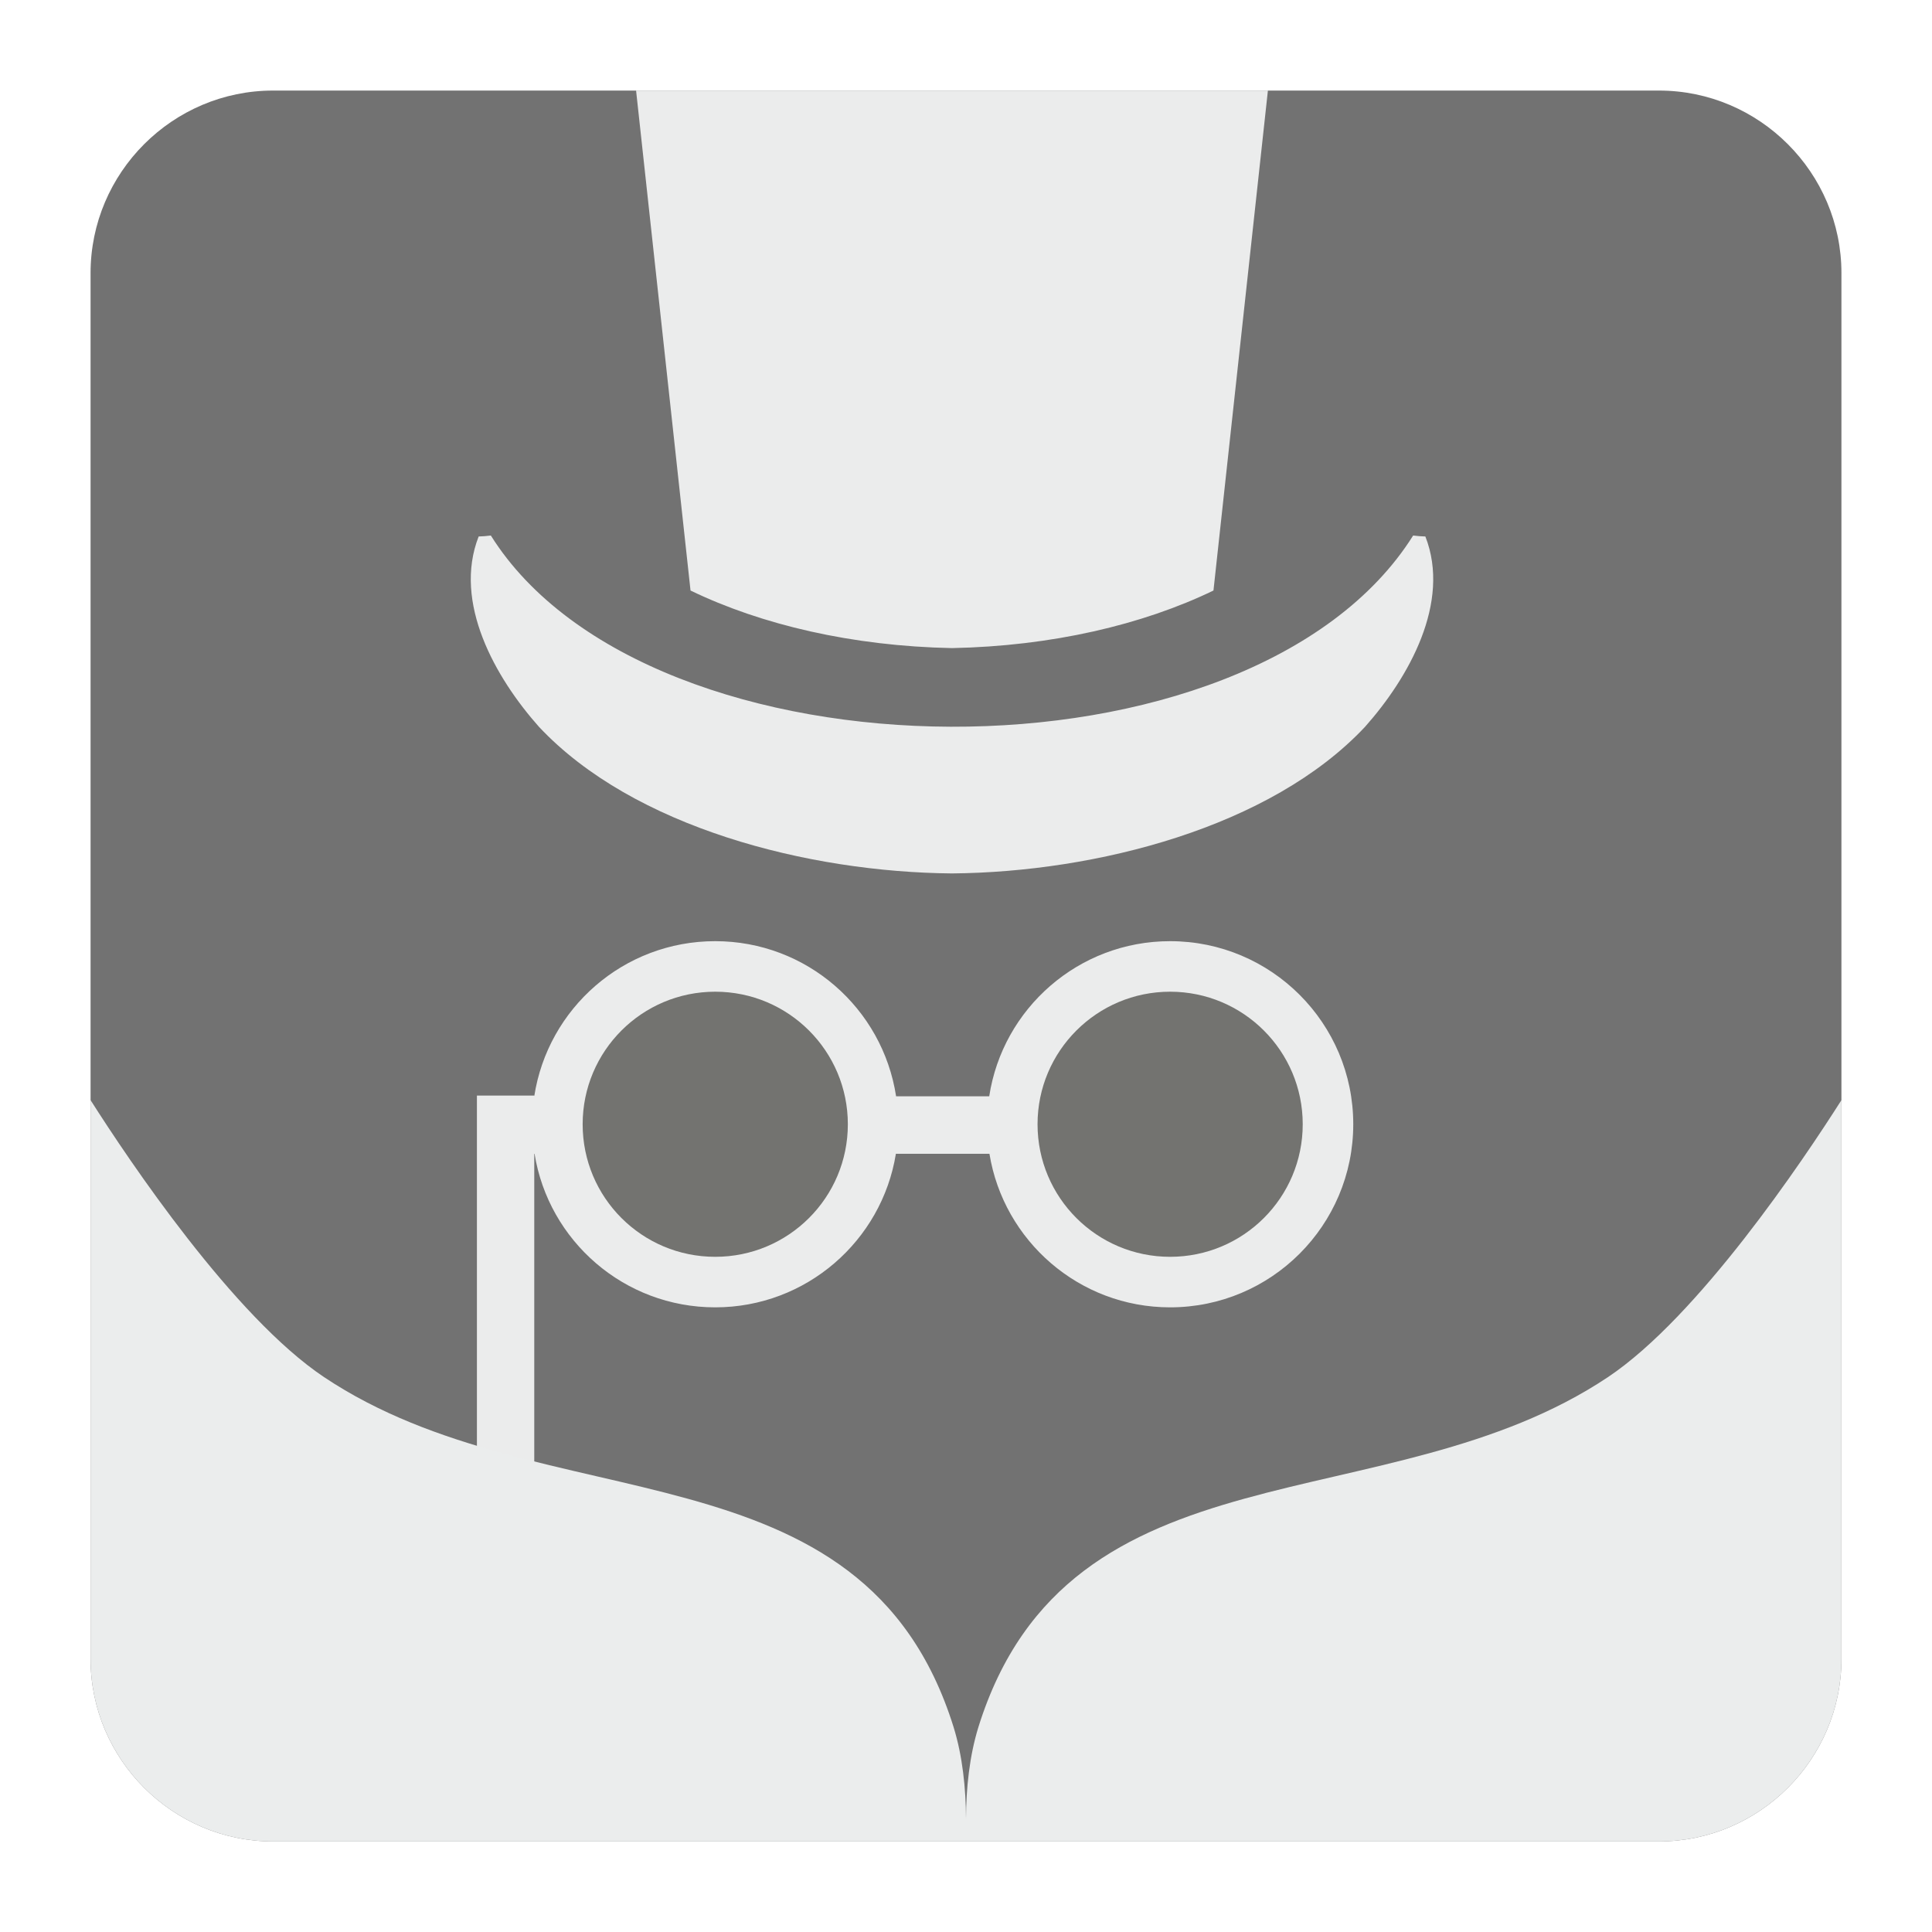
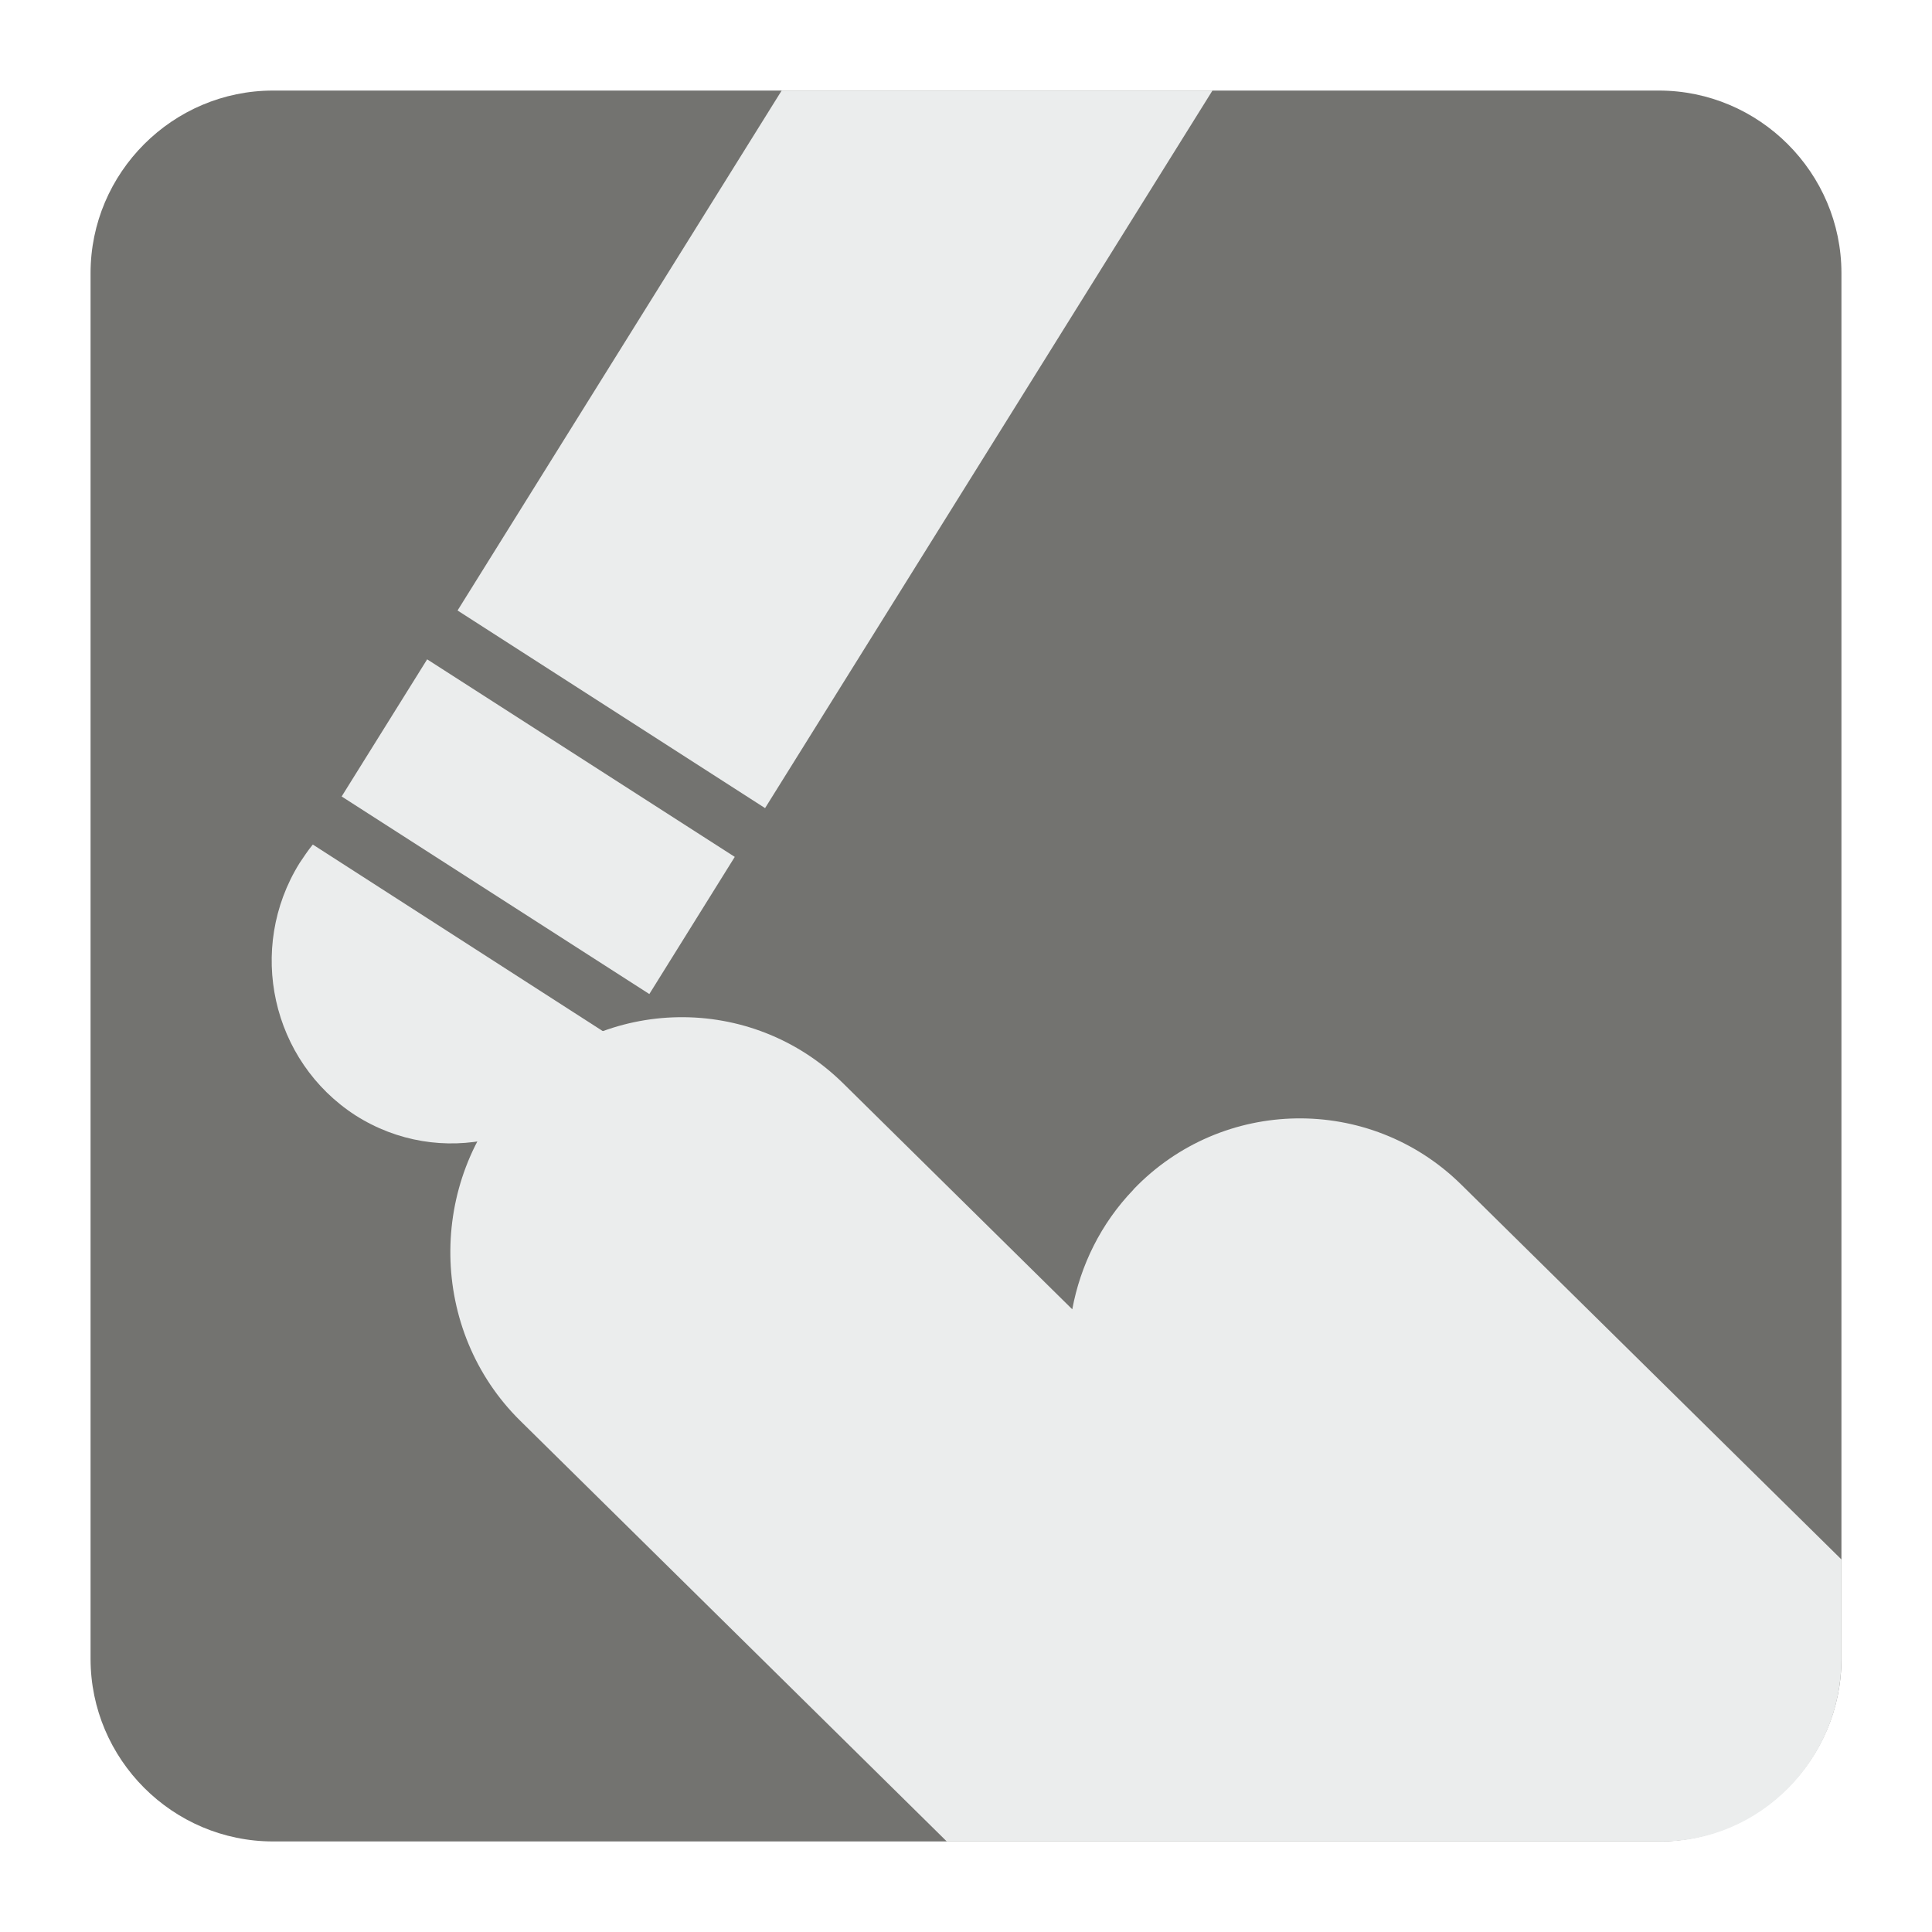
<svg xmlns="http://www.w3.org/2000/svg" version="1.1" x="0px" y="0px" width="128" height="128" viewBox="0, 0, 128, 128">
  <g id="Background">
    <rect x="0" y="0" width="128" height="128" fill="#000000" fill-opacity="0" />
  </g>
  <g id="Background">
-     <path d="M18.093,6 L109.907,6 C116.561,6 122,11.439 122,18.093 L122,109.907 C122,116.561 116.561,122 109.907,122 L18.093,122 C11.439,122 6,116.561 6,109.907 L6,18.093 C6,11.439 11.439,6 18.093,6" fill="#727272" />
-     <path d="M47.385,62.355 C53.45,62.355 58.479,66.808 59.368,72.631 L65.539,72.631 C66.43,66.808 71.458,62.355 77.522,62.355 C84.223,62.355 89.657,67.786 89.657,74.485 C89.657,81.181 84.223,86.615 77.522,86.615 C71.493,86.615 66.492,82.204 65.553,76.441 L59.355,76.441 C58.424,82.204 53.418,86.615 47.385,86.615 C41.348,86.615 36.347,82.214 35.416,76.441 L35.396,76.441 L35.396,116.086 L31.597,116.086 L31.597,72.586 L35.396,72.586 L35.396,72.631 C36.292,66.808 41.311,62.355 47.385,62.355 z" fill="#EBECEC" />
-     <path d="M77.522,65.703 C72.673,65.703 68.74,69.636 68.74,74.485 C68.74,79.341 72.673,83.267 77.522,83.267 C82.376,83.267 86.309,79.341 86.309,74.485 C86.309,69.636 82.376,65.703 77.522,65.703 z" fill="#737370" />
-     <path d="M47.385,65.703 C42.53,65.703 38.602,69.636 38.602,74.485 C38.602,79.341 42.53,83.267 47.385,83.267 C52.241,83.267 56.172,79.341 56.172,74.485 C56.172,69.636 52.241,65.703 47.385,65.703" fill="#737370" />
-     <path d="M63.072,57.867 C72.608,57.784 84.176,54.825 90.433,48.158 C93.333,44.897 96.146,39.919 94.434,35.543 C94.25,35.543 93.839,35.511 93.625,35.48 C82.911,52.542 43.006,52.199 32.52,35.48 C32.305,35.511 31.894,35.543 31.712,35.543 C29.999,39.919 32.812,44.897 35.712,48.158 C41.968,54.825 53.537,57.784 63.072,57.867 z M42.142,6 L84.002,6 L80.395,39.124 C75.7,41.393 69.676,42.809 63.072,42.938 C56.468,42.809 50.444,41.393 45.749,39.124 z" fill="#EBECEC" />
-     <path d="M6,72.887 C8.557,76.907 15.472,87.227 21.468,91.237 C36.086,101.006 57.172,95.22 63.173,114.41 C63.776,116.351 63.99,118.488 64,120.494 C64.008,118.488 64.224,116.351 64.826,114.41 C70.828,95.22 91.912,101.006 106.532,91.237 C112.528,87.227 119.442,76.907 122,72.887 L122,109.907 C122,116.561 116.561,122 109.907,122 L18.093,122 C11.439,122 6,116.561 6,109.907 z" fill="#EBEDED" />
+     <path d="M18.092,6 L109.903,6 C116.552,6 122,11.441 122,18.096 L122,109.902 C122,116.559 116.552,122 109.903,122 L18.092,122 C11.436,122 6,116.559 6,109.902 L6,18.096 C6,11.441 11.436,6 18.092,6" fill="#737370" />
+     <path d="M34.155,72.093 L34.168,72.093 C40.04,65.96 49.809,65.796 55.871,71.784 L71.041,86.745 C71.578,83.846 72.934,81.057 75.096,78.813 L75.096,78.801 C80.974,72.664 90.737,72.503 96.805,78.476 L122,103.318 L122,109.902 C122,116.559 116.635,122 110.083,122 L62.726,122 L34.472,94.133 C28.417,88.172 28.275,78.256 34.155,72.093" fill="#EBEDED" />
+     <path d="M40.706,68.809 C40.498,69.244 40.254,69.701 39.986,70.123 C36.468,75.777 29.106,77.438 23.545,73.892 C17.99,70.297 16.328,62.848 19.846,57.182 C20.119,56.772 20.406,56.341 20.724,55.953 z" fill="#EBEDED" />
+     <path d="M22.635,52.768 L43.02,65.858 L48.68,56.771 L28.3,43.683 z" fill="#EBEDED" />
+     <path d="M80.328,6 L50.688,53.539 L30.314,40.447 L51.787,6 z" fill="#EBEDED" />
  </g>
  <defs />
</svg>
